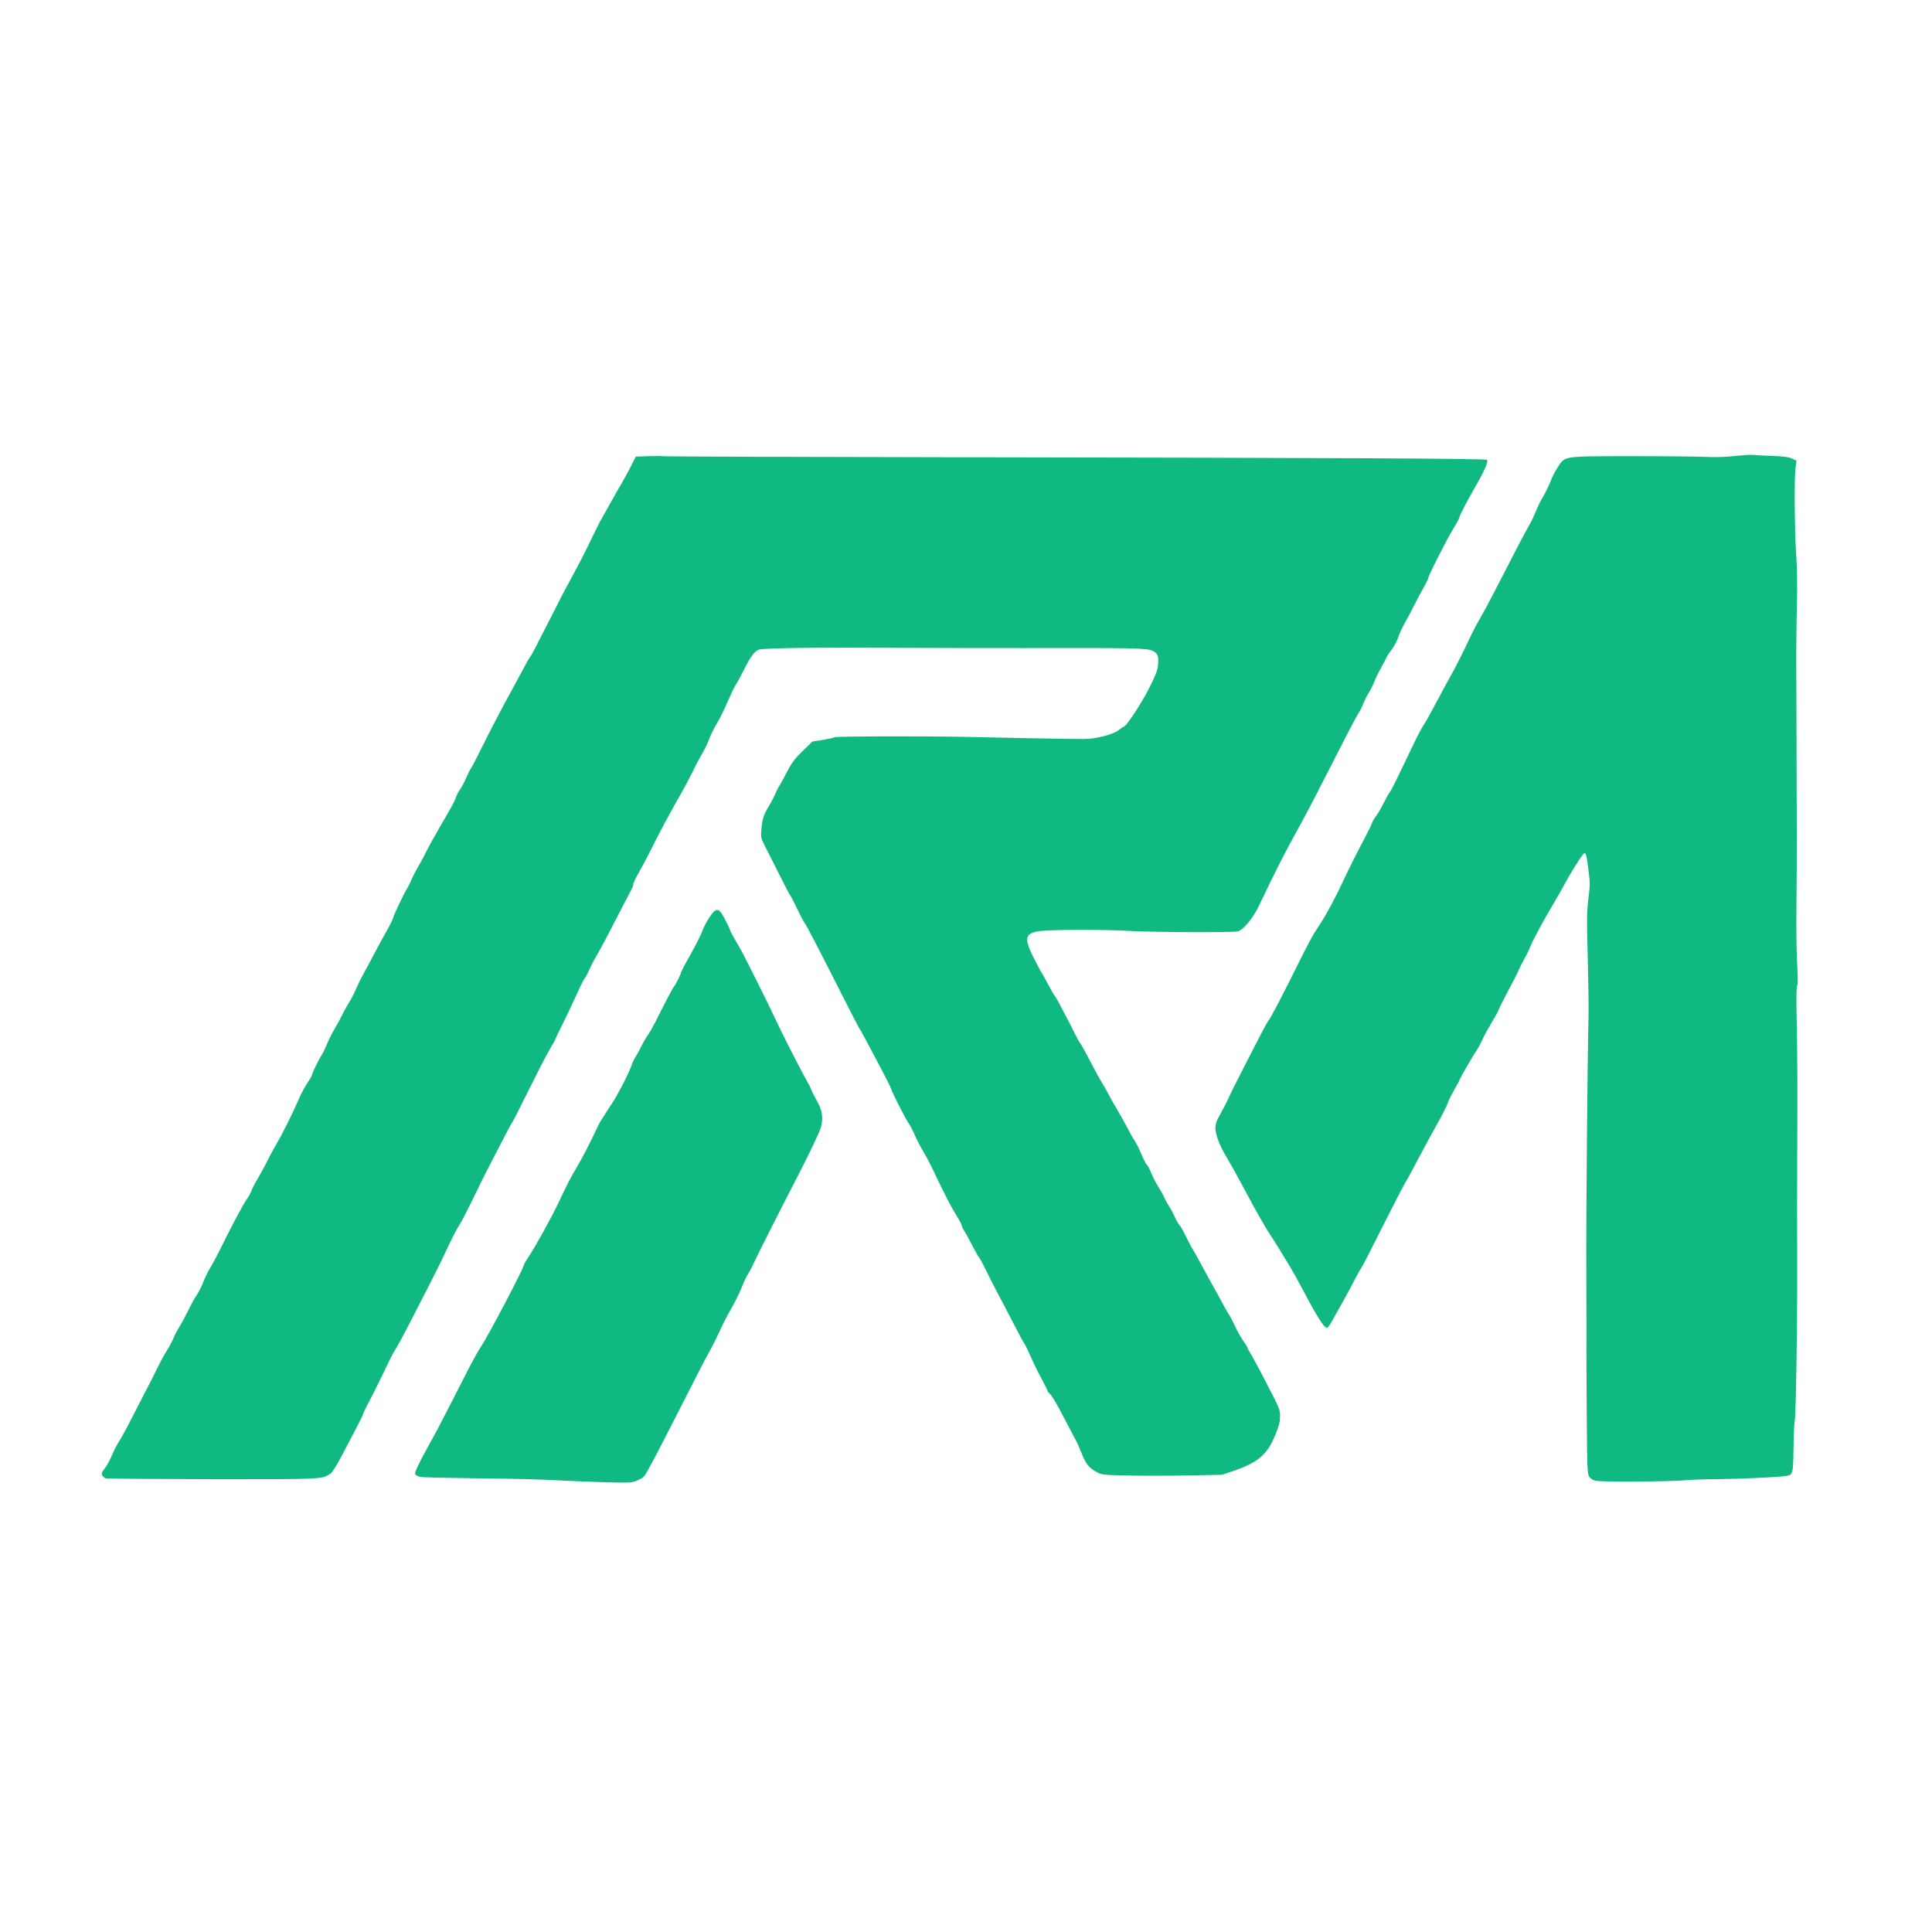
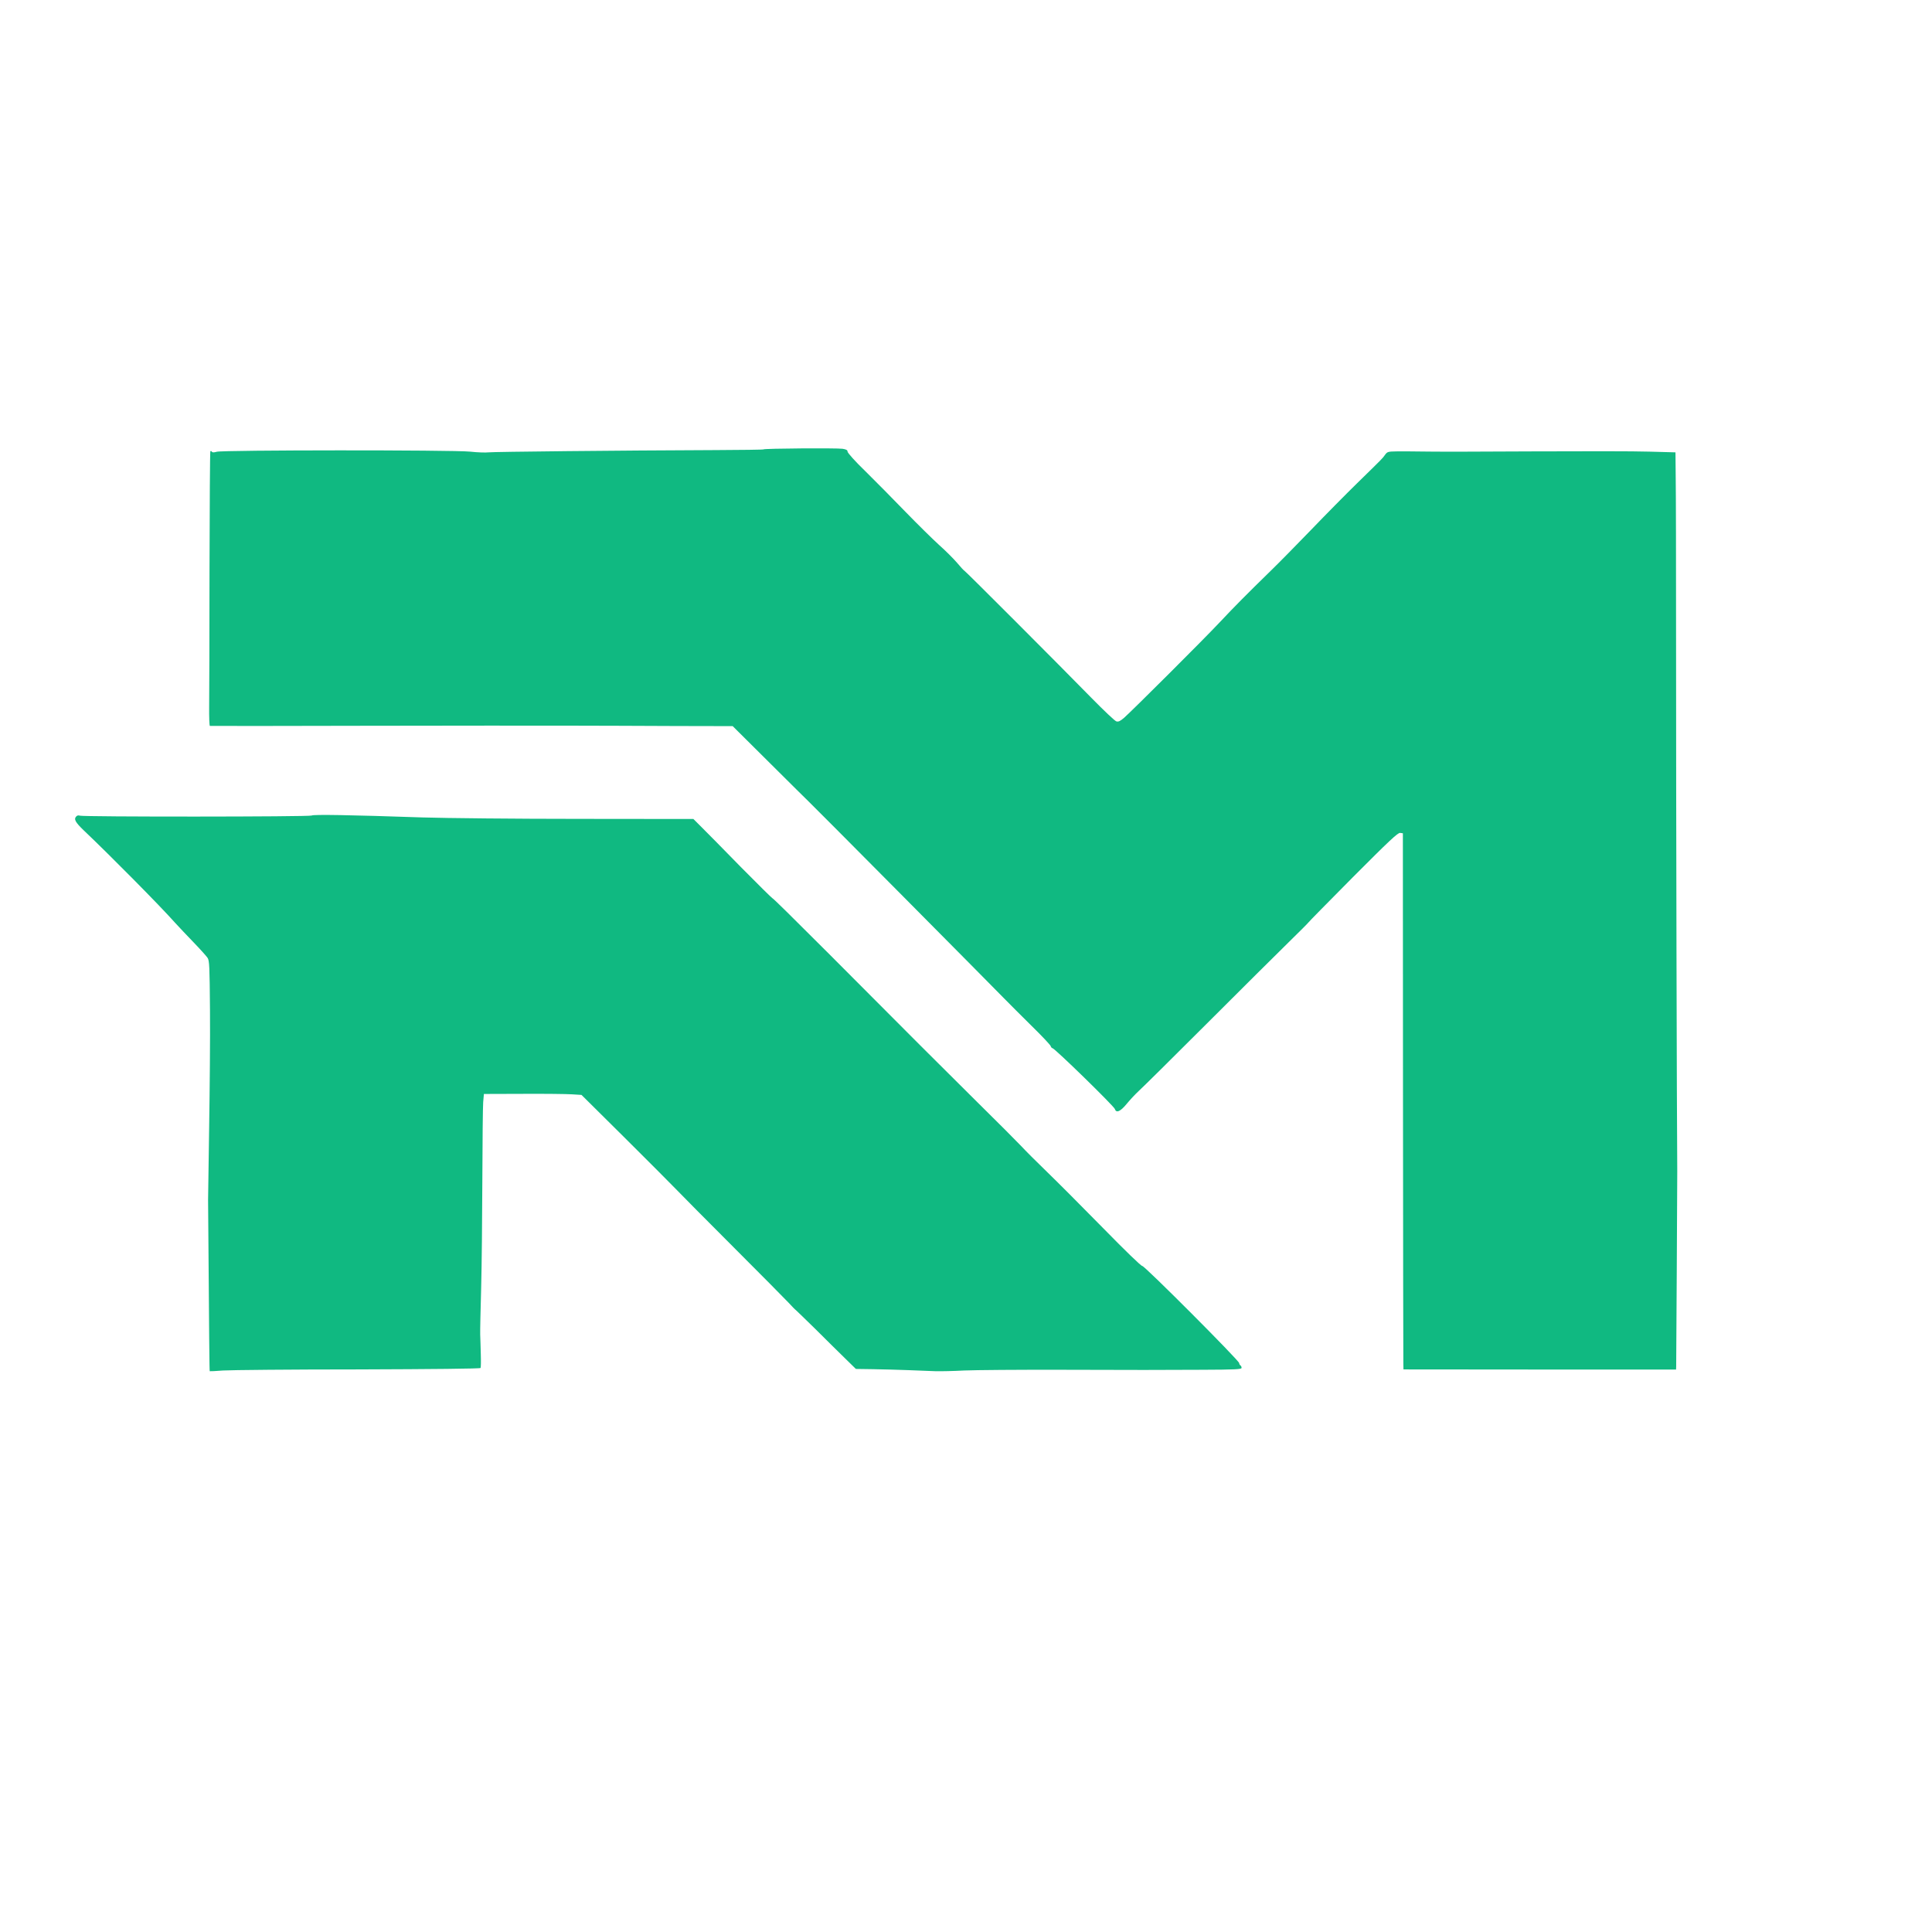
<svg xmlns="http://www.w3.org/2000/svg" version="1.1" width="32" height="32">
-   <svg width="32" height="32" viewBox="0 0 1623 1030">
-     <g transform="translate(0,1030) scale(0.1,-0.1)" fill="#10B981" stroke="none">
-       <path d="M14570 9434 c-79 -9 -169 -11 -245 -7 -66 3 -345 6 -620 6 -585 -1     -556 3 -620 -95 -22 -34 -44 -76 -50 -93 -12 -37 -63 -142 -85 -175 -9 -14     -32 -61 -50 -105 -18 -44 -40 -91 -50 -105 -9 -14 -59 -106 -110 -205 -217     -423 -260 -504 -304 -580 -26 -44 -60 -109 -77 -145 -56 -120 -144 -295 -167     -333 -13 -21 -64 -116 -114 -210 -50 -95 -103 -190 -118 -212 -15 -22 -51 -89     -80 -150 -153 -320 -193 -401 -205 -415 -7 -8 -30 -49 -51 -90 -20 -41 -49     -91 -64 -110 -15 -19 -31 -46 -35 -60 -4 -14 -30 -68 -58 -120 -76 -144 -130     -251 -201 -402 -66 -141 -155 -300 -211 -378 -18 -25 -83 -146 -144 -270 -132     -267 -237 -469 -256 -490 -7 -8 -56 -98 -108 -200 -52 -102 -116 -228 -143     -280 -27 -52 -64 -126 -81 -165 -18 -38 -50 -101 -72 -140 -31 -53 -41 -81     -41 -116 0 -52 33 -142 83 -226 46 -78 123 -216 187 -338 29 -55 75 -138 102     -185 27 -47 52 -90 56 -97 4 -6 24 -38 45 -70 21 -32 53 -83 71 -113 18 -30     52 -86 76 -125 24 -38 81 -141 127 -228 99 -190 167 -297 188 -297 8 0 29 26     45 58 17 31 58 104 91 162 32 58 77 140 99 184 22 43 44 84 50 90 12 16 54 96     217 421 75 149 146 286 159 306 12 19 46 80 74 135 29 54 67 126 85 159 17 33     66 121 107 196 42 74 83 155 91 180 8 24 34 75 56 114 23 38 41 73 41 76 0 9     120 217 147 254 12 17 32 55 46 86 13 30 49 96 80 148 32 52 57 98 57 104 0 5     35 75 78 156 43 80 85 162 92 181 8 19 30 62 48 95 19 33 41 78 48 99 15 41     117 231 192 356 25 41 69 118 98 172 28 53 78 136 110 184 67 104 65 106 88     -69 14 -108 14 -131 -1 -245 -13 -109 -14 -178 -5 -487 5 -198 8 -412 7 -475     -10 -434 -21 -1657 -19 -2140 1 -179 1 -388 1 -465 -1 -77 0 -392 2 -700 4     -523 5 -562 22 -586 12 -17 32 -29 56 -34 54 -10 627 -7 753 5 58 5 177 9 265     9 88 1 261 6 384 13 220 12 224 13 240 37 13 20 16 60 18 220 1 108 6 207 10     221 11 40 24 929 20 1525 0 160 -1 371 0 470 0 99 1 367 2 595 1 228 -1 557     -5 730 -5 210 -4 322 3 335 7 14 7 66 1 165 -6 80 -9 300 -7 490 2 190 4 476     3 635 -1 365 -3 999 -3 1045 0 19 -1 159 -1 310 -1 151 1 397 5 546 4 173 2     324 -5 420 -14 180 -18 644 -7 734 l9 65 -39 18 c-28 13 -72 19 -173 22 -74 3     -146 7 -160 9 -14 2 -81 -3 -150 -10z" />
-       <path d="M5448 9433 l-107 -4 -39 -77 c-22 -42 -55 -104 -74 -137 -19 -33 -63     -109 -97 -170 -33 -60 -70 -126 -81 -145 -12 -19 -32 -59 -46 -89 -36 -77     -110 -226 -148 -296 -18 -33 -50 -94 -72 -135 -22 -41 -45 -84 -51 -95 -7 -11     -27 -51 -46 -90 -19 -38 -63 -124 -97 -190 -34 -66 -76 -147 -92 -180 -17 -33     -36 -67 -43 -75 -7 -8 -36 -60 -65 -115 -29 -55 -74 -138 -100 -185 -64 -114     -179 -336 -258 -495 -35 -71 -69 -137 -76 -145 -7 -8 -25 -44 -40 -80 -15 -36     -38 -78 -50 -95 -13 -16 -28 -46 -35 -65 -12 -38 -28 -67 -144 -266 -42 -73     -89 -158 -105 -190 -15 -33 -47 -91 -69 -130 -23 -38 -49 -90 -59 -115 -10     -24 -26 -56 -36 -71 -22 -32 -118 -235 -118 -252 -1 -6 -27 -58 -60 -116 -33     -58 -79 -143 -103 -190 -24 -47 -62 -116 -83 -155 -22 -38 -50 -96 -63 -127     -13 -32 -36 -78 -52 -104 -17 -25 -42 -71 -58 -102 -15 -32 -47 -91 -71 -132     -24 -41 -53 -100 -65 -130 -12 -30 -33 -73 -47 -95 -26 -41 -78 -150 -78 -163     0 -4 -16 -32 -36 -62 -20 -30 -48 -80 -61 -110 -75 -169 -145 -310 -206 -415     -23 -38 -56 -101 -75 -140 -19 -38 -53 -101 -76 -140 -24 -38 -48 -85 -54     -104 -7 -19 -24 -50 -39 -70 -25 -33 -127 -224 -226 -426 -24 -49 -60 -116     -79 -147 -20 -32 -46 -86 -59 -120 -13 -34 -38 -85 -57 -113 -18 -27 -52 -88     -74 -135 -23 -47 -56 -107 -73 -135 -17 -27 -39 -69 -48 -92 -9 -23 -32 -67     -52 -98 -20 -31 -59 -102 -86 -158 -27 -56 -72 -145 -100 -197 -27 -52 -82     -158 -121 -235 -39 -77 -84 -159 -100 -182 -16 -24 -41 -74 -57 -112 -16 -38     -43 -88 -60 -110 -26 -33 -30 -44 -22 -60 6 -11 19 -22 28 -25 10 -3 412 -6     893 -7 928 -1 924 -1 995 45 13 8 51 68 86 133 34 65 91 172 125 238 35 66 64     125 64 131 0 6 22 51 48 100 27 49 81 159 122 244 40 85 81 166 90 180 22 32     86 150 170 315 184 358 216 421 280 559 38 81 80 162 93 180 13 17 67 121 121     231 53 110 104 214 113 230 9 17 59 113 111 215 52 102 100 192 107 200 6 8     65 123 130 255 65 132 144 286 176 342 33 56 59 105 59 108 0 4 31 68 69 143     37 76 87 181 111 235 23 53 50 107 60 120 9 12 28 47 41 77 13 30 41 84 62     119 21 35 86 156 144 270 58 113 118 229 134 257 16 28 29 60 29 70 0 11 21     55 46 99 25 44 64 116 86 160 86 173 175 340 270 505 27 47 69 126 93 175 24     50 62 122 84 160 23 38 48 92 58 120 9 27 37 86 64 130 26 44 68 129 93 189     26 60 55 121 65 135 10 14 38 64 61 111 66 133 99 178 140 189 19 5 168 11     330 13 289 3 413 3 1090 0 184 -1 551 -1 815 -1 877 2 1014 -1 1062 -21 49     -21 58 -43 51 -124 -3 -40 -21 -86 -76 -195 -67 -131 -192 -321 -212 -321 -5     0 -22 -12 -39 -26 -44 -37 -187 -75 -286 -77 -44 -1 -264 2 -490 7 -225 5     -464 9 -530 11 -365 7 -1066 5 -1082 -3 -10 -5 -56 -15 -103 -23 l-85 -13 -80     -78 c-64 -61 -91 -96 -130 -170 -26 -51 -58 -109 -70 -128 -12 -19 -27 -51     -35 -70 -8 -19 -30 -62 -50 -95 -45 -74 -57 -111 -64 -199 -6 -66 -4 -72 33     -145 22 -42 74 -146 117 -231 42 -85 84 -166 94 -180 10 -14 36 -65 58 -113     23 -48 50 -100 61 -115 21 -30 100 -181 318 -612 74 -146 138 -269 142 -275 5     -5 24 -39 43 -75 154 -288 217 -409 223 -430 11 -37 119 -249 149 -293 15 -21     37 -64 50 -96 13 -31 42 -88 65 -127 23 -38 58 -103 78 -144 114 -240 162     -333 205 -401 26 -42 48 -82 48 -90 0 -8 9 -27 20 -44 11 -16 41 -70 66 -120     26 -49 52 -97 60 -105 7 -9 34 -58 59 -110 25 -52 64 -129 86 -170 23 -41 81     -154 131 -250 49 -96 95 -182 102 -190 7 -8 31 -58 54 -110 23 -53 64 -137 92     -188 27 -51 50 -97 50 -102 0 -5 8 -15 18 -22 10 -7 42 -58 72 -113 68 -128     110 -207 143 -270 15 -27 37 -78 51 -113 34 -89 63 -127 121 -159 49 -27 54     -28 255 -33 113 -3 340 -3 505 0 l300 6 90 30 c215 73 291 138 360 309 28 68     38 105 38 150 1 57 -4 70 -108 269 -59 116 -121 230 -136 255 -16 25 -29 49     -29 54 0 5 -16 31 -35 57 -20 27 -52 84 -71 127 -20 43 -42 85 -49 93 -7 8     -34 56 -60 105 -26 50 -66 122 -88 160 -22 39 -62 113 -90 165 -27 52 -58 106     -67 120 -10 14 -34 60 -55 103 -20 43 -44 86 -53 96 -10 9 -28 41 -42 71 -13     30 -36 73 -51 95 -15 22 -33 56 -41 75 -8 19 -31 60 -50 90 -19 30 -45 81 -57     112 -13 32 -29 62 -36 68 -8 6 -28 46 -46 88 -17 42 -44 95 -59 118 -16 22     -41 67 -57 100 -17 32 -54 100 -83 149 -30 50 -68 118 -86 153 -18 34 -42 75     -52 90 -10 15 -51 90 -91 167 -40 77 -78 147 -86 155 -7 8 -27 44 -45 80 -17     36 -40 81 -50 100 -10 19 -40 76 -66 125 -25 50 -50 92 -54 95 -4 3 -29 46     -55 95 -26 50 -51 95 -56 101 -5 5 -33 59 -64 120 -82 163 -77 203 32 225 73     15 544 17 763 4 200 -12 882 -15 917 -4 54 17 131 112 186 229 129 273 210     432 342 670 51 91 170 322 350 675 61 121 123 238 138 260 14 22 33 58 40 80     8 23 29 64 46 91 17 28 37 68 45 90 7 21 34 77 60 123 25 46 46 86 46 89 0 3     17 28 38 56 22 28 47 75 57 105 9 29 33 81 52 115 19 33 57 104 83 156 26 52     64 124 84 158 20 35 36 69 36 76 0 18 161 334 213 417 26 42 47 81 47 89 0 13     68 143 150 285 62 109 94 185 82 197 -11 11 -1164 17 -4522 22 -1301 2 -2376     6 -2390 8 -14 2 -73 3 -132 1z" />
-       <path d="M5959 5558 c-23 -35 -50 -86 -59 -114 -10 -29 -55 -117 -99 -197 -45     -79 -81 -148 -81 -153 0 -12 -42 -98 -57 -115 -13 -15 -70 -124 -155 -294 -22     -44 -50 -93 -62 -110 -13 -16 -38 -59 -56 -95 -18 -36 -40 -76 -49 -90 -10     -14 -26 -47 -36 -75 -26 -73 -112 -240 -159 -312 -23 -33 -53 -81 -68 -105     -15 -23 -32 -50 -37 -58 -5 -8 -35 -69 -66 -135 -31 -66 -87 -172 -124 -235     -63 -108 -82 -145 -160 -310 -62 -131 -192 -365 -255 -460 -20 -30 -36 -58     -36 -63 0 -26 -302 -601 -361 -687 -21 -30 -84 -145 -139 -255 -155 -304 -228     -445 -259 -500 -121 -218 -162 -301 -153 -315 5 -8 25 -18 44 -22 19 -4 239     -9 489 -12 250 -2 531 -9 624 -15 94 -5 280 -13 415 -17 240 -7 246 -6 297 16     48 20 56 29 94 99 48 86 214 409 362 701 54 107 118 231 143 275 25 44 64 120     86 170 21 49 65 134 97 190 32 55 72 137 91 183 18 46 42 98 54 115 12 18 30     51 40 74 25 57 188 381 390 773 92 179 174 352 182 384 22 82 12 144 -36 228     -21 37 -41 77 -45 90 -4 13 -17 39 -29 58 -25 41 -182 346 -227 440 -86 180     -114 238 -187 385 -120 240 -165 326 -195 372 -15 24 -35 62 -44 85 -9 24 -32     71 -51 106 -27 49 -39 62 -58 62 -18 0 -33 -15 -65 -62z" />
+   <svg version="1.0" width="32" height="32" viewBox="0 0 1623 1030">
+     <g transform="translate(0,914) scale(0.1,-0.1)" fill="#10B981" stroke="none">
+       <path d="M6414 8330 c-3 -3 -184 -5 -402 -6 -812 -3 -1868 -14 -1908 -19 -22 -3 -92 -1 -155 6 -149 15 -2078 14 -2128 -1 -25 -7 -37 -7 -42 1 -3 6 -9 7 -12 2 -3 -5 -6 -454 -7 -998 0 -545 -2 -1061 -3 -1147 -1 -87 2 -159 6 -161 4 -1 589 -1 1300 1 711 1 1481 2 1712 1 231 0 636 -2 900 -3 l480 -1 312 -310 c171 -170 319 -317 328 -325 27 -24 1542 -1551 1635 -1647 47 -48 154 -155 238 -238 84 -82 155 -158 158 -167 3 -10 10 -18 15 -18 18 0 516 -486 525 -512 11 -36 47 -20 99 44 28 34 73 82 100 107 28 25 285 279 571 565 287 287 596 594 688 684 91 89 166 164 166 166 0 3 169 174 374 381 305 306 379 376 398 373 l23 -3 1 -2205 c1 -1213 2 -2226 3 -2252 l1 -47 1145 -1 1145 0 1 27 c1 33 9 1550 9 1638 -4 491 -10 3015 -10 4480 0 627 -1 1235 -3 1350 l-2 210 -220 6 c-121 4 -569 4 -995 2 -426 -3 -838 -3 -915 -1 -77 1 -174 2 -215 1 -70 -1 -76 -3 -95 -29 -23 -32 -14 -23 -236 -240 -90 -88 -263 -263 -384 -389 -121 -125 -271 -278 -334 -339 -218 -213 -307 -303 -436 -440 -136 -145 -730 -737 -802 -801 -33 -28 -47 -35 -65 -30 -13 4 -106 92 -208 196 -277 283 -1062 1069 -1069 1070 -3 0 -31 30 -61 66 -30 35 -98 103 -150 149 -52 47 -180 173 -285 281 -104 108 -256 261 -337 341 -83 80 -148 153 -148 163 0 13 -11 19 -42 24 -49 7 -657 3 -664 -5z" />
+       <path d="M642 5248 c-24 -24 -11 -49 64 -121 212 -201 639 -632 763 -772 30 -33 100 -107 156 -165 56 -58 109 -117 119 -132 15 -24 17 -67 20 -440 2 -227 -2 -669 -7 -983 -5 -313 -9 -588 -9 -610 9 -1171 11 -1437 14 -1439 2 -1 53 1 113 6 61 4 570 9 1133 9 626 2 1025 6 1029 12 3 5 4 57 2 116 -1 58 -4 133 -5 166 -1 33 3 209 8 390 5 182 9 591 10 910 1 319 4 612 7 650 l6 70 330 1 c182 1 366 -1 410 -4 l80 -5 354 -351 c194 -193 390 -389 435 -436 44 -46 263 -267 486 -490 223 -223 431 -433 463 -467 32 -35 60 -63 62 -63 1 0 74 -71 162 -157 87 -87 200 -198 251 -248 l92 -90 142 -2 c79 -1 213 -5 298 -8 85 -3 189 -7 230 -9 41 -1 149 1 240 6 91 4 462 7 825 6 731 -2 706 -2 1173 0 284 1 332 4 332 16 0 8 -4 18 -10 21 -5 3 -10 12 -10 19 0 21 -793 816 -814 816 -11 0 -142 127 -329 318 -171 174 -383 387 -471 472 -88 85 -185 182 -215 215 -31 33 -208 211 -395 395 -283 280 -530 527 -1223 1223 -303 303 -469 467 -475 467 -3 0 -123 118 -265 262 -142 145 -289 295 -328 333 l-70 70 -960 1 c-528 0 -1120 6 -1315 12 -614 21 -918 26 -932 16 -16 -11 -1926 -12 -1948 -1 -9 4 -21 2 -28 -5z" />
    </g>
  </svg>
  <style>@media (prefers-color-scheme: light) { :root { filter: none; } }
@media (prefers-color-scheme: dark) { :root { filter: none; } }
</style>
</svg>
